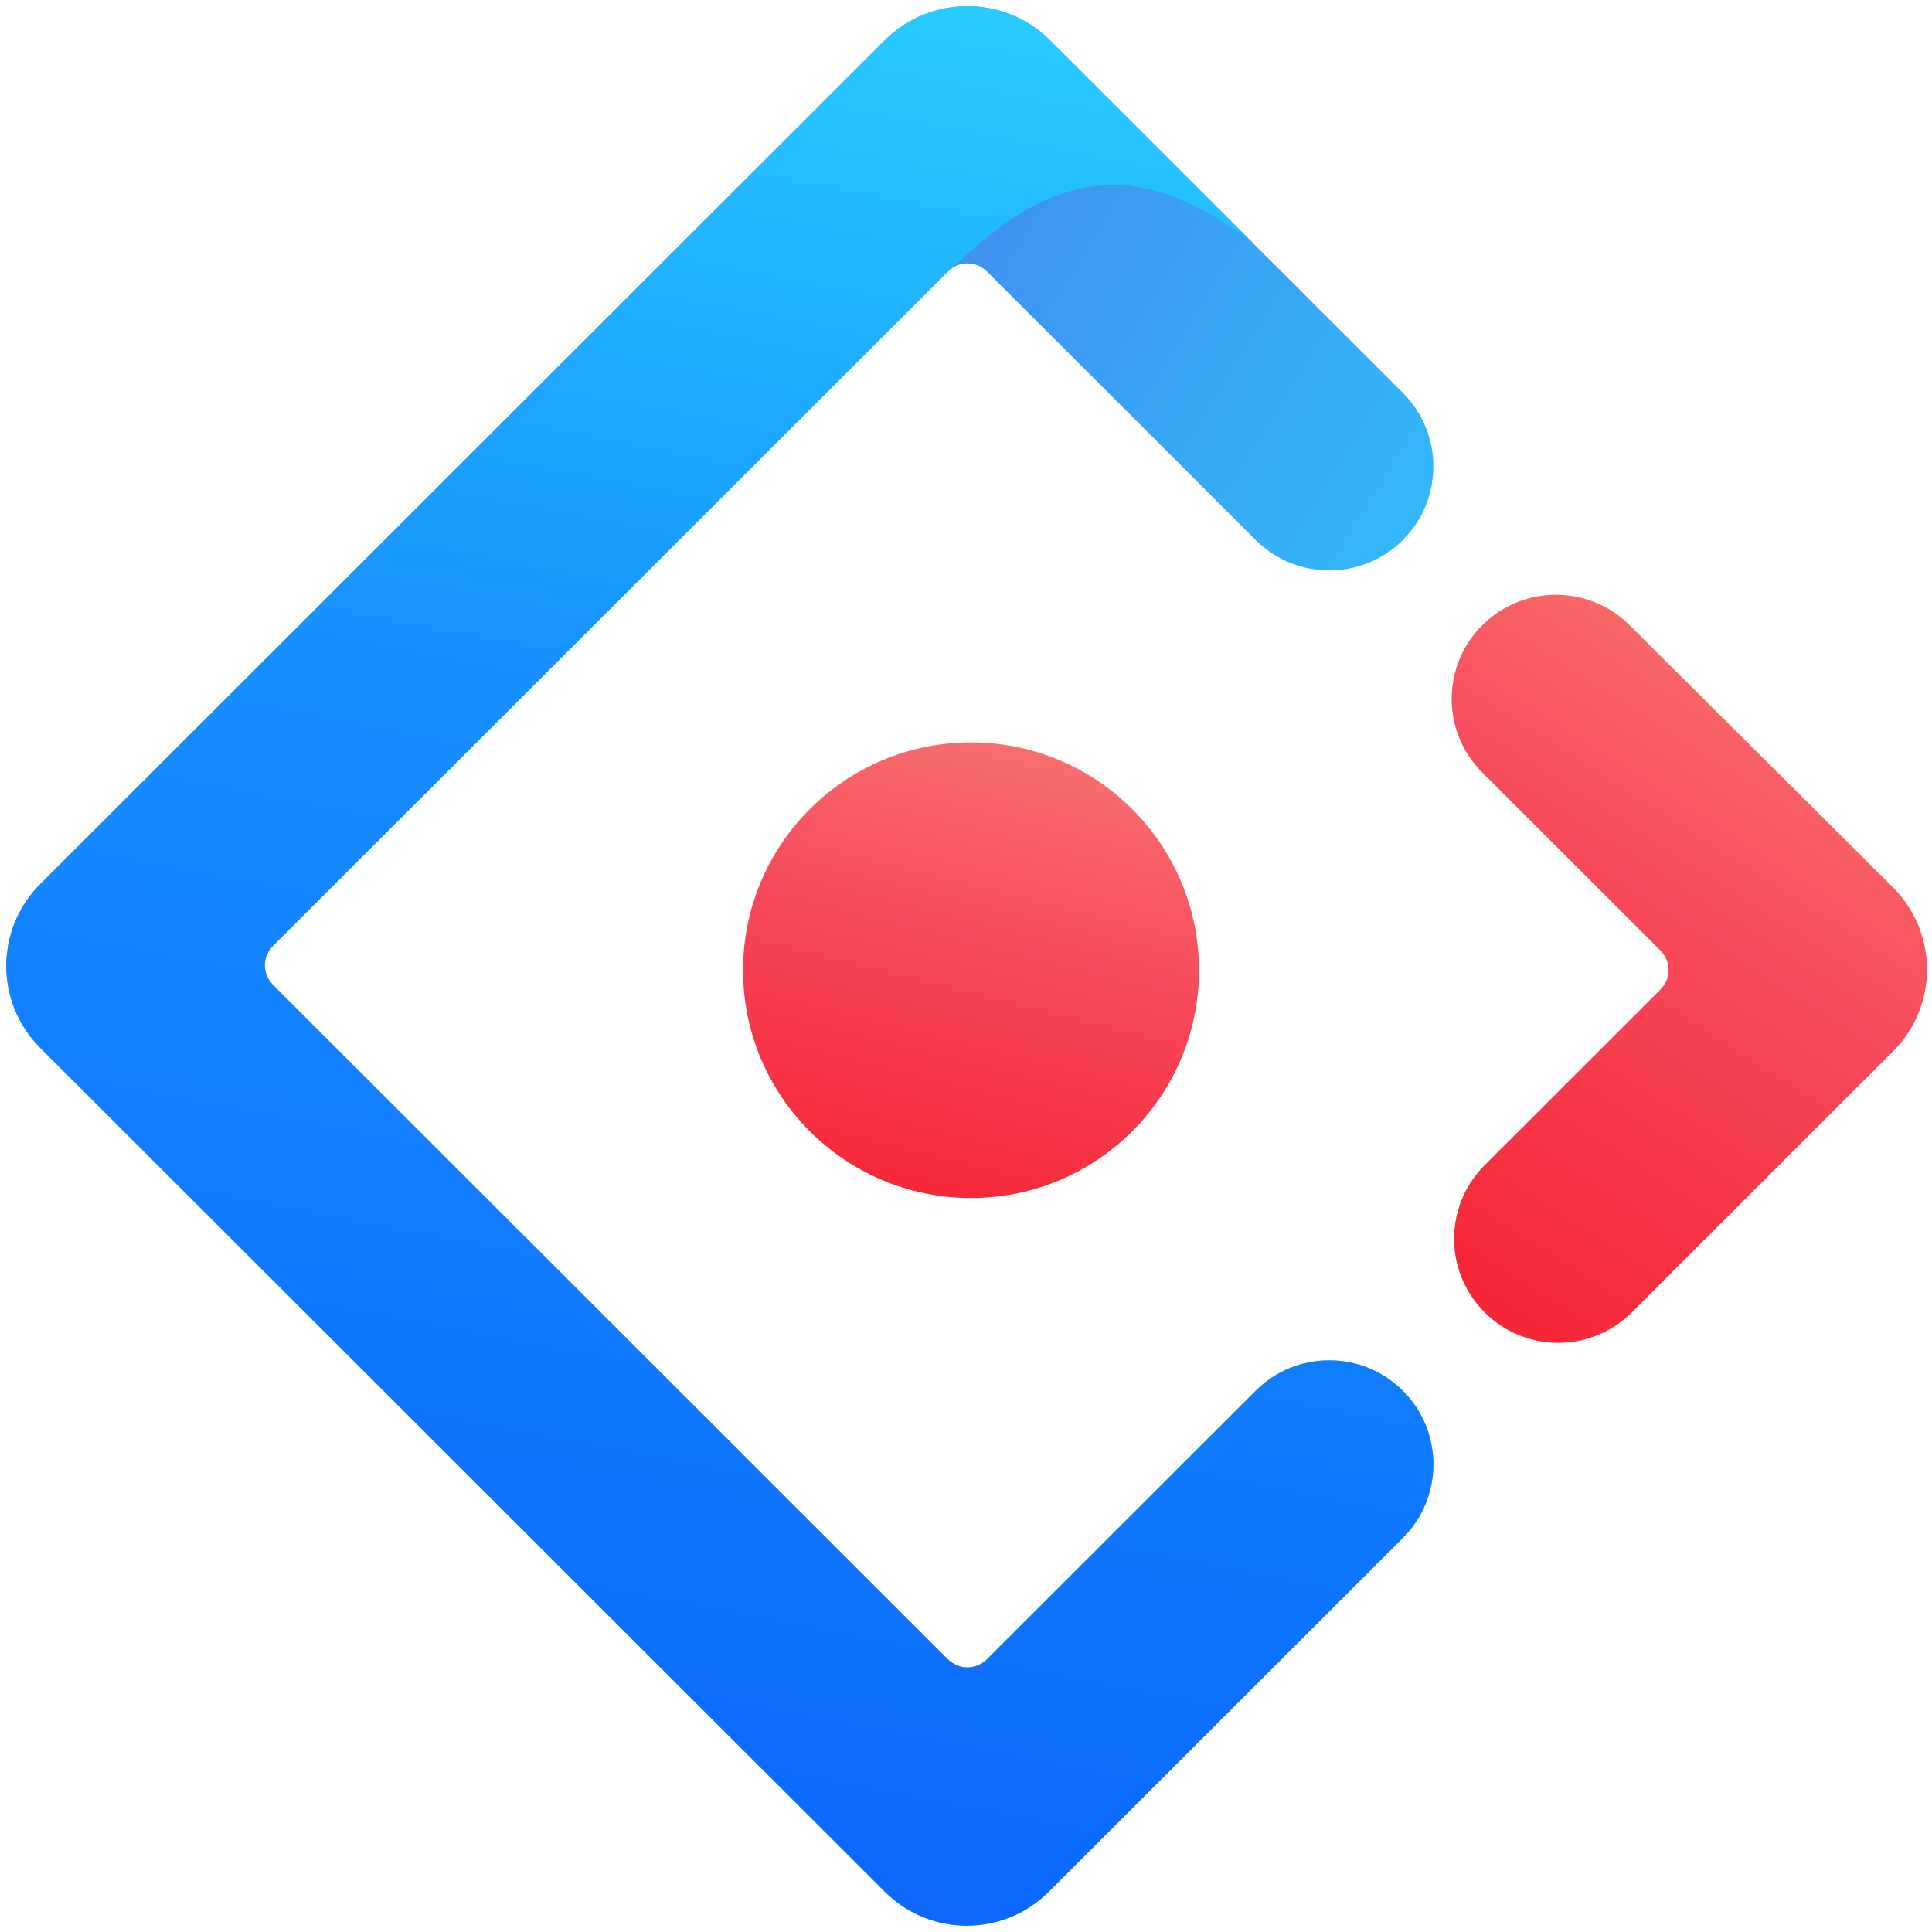
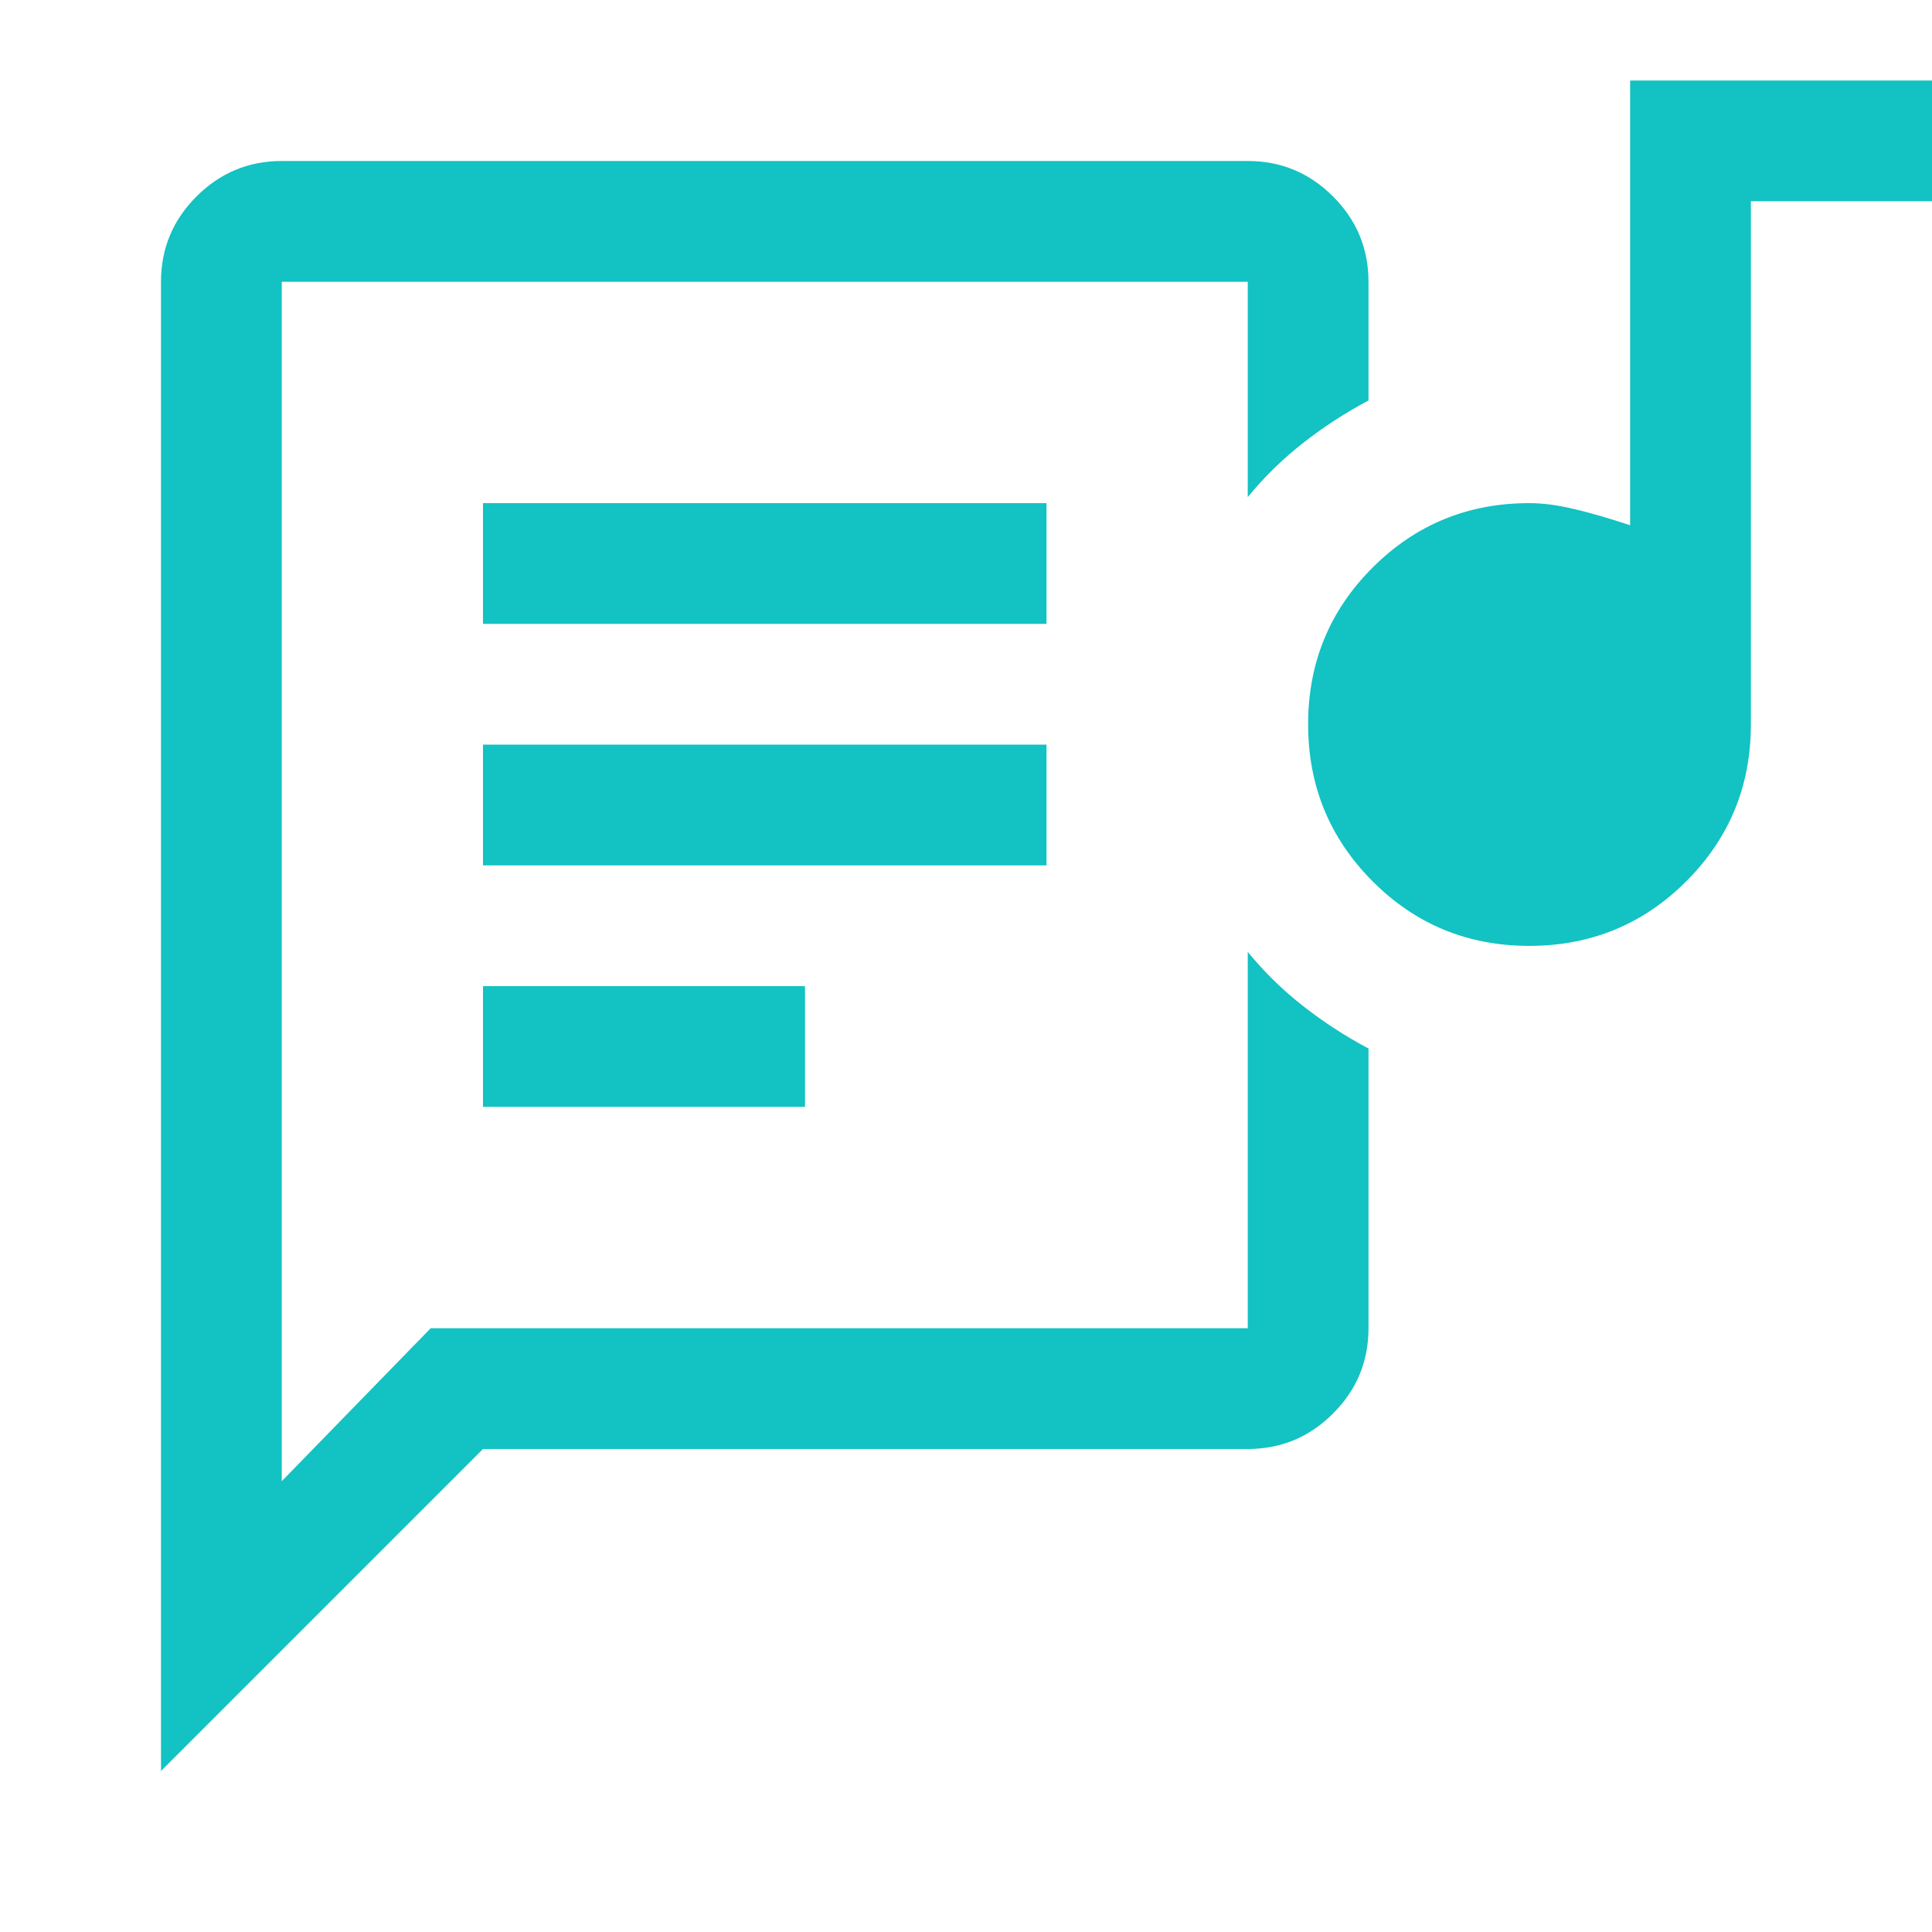
- <svg xmlns="http://www.w3.org/2000/svg" width="200" height="200" version="1.1" viewBox="0 0 200 200">
-   <defs>
-     <linearGradient id="linearGradient-1" x1="62.102%" x2="108.197%" y1="0%" y2="37.864%">
-       <stop offset="0%" stop-color="#4285EB" />
-       <stop offset="100%" stop-color="#2EC7FF" />
-     </linearGradient>
-     <linearGradient id="linearGradient-2" x1="69.644%" x2="54.043%" y1="0%" y2="108.457%">
-       <stop offset="0%" stop-color="#29CDFF" />
-       <stop offset="37.86%" stop-color="#148EFF" />
-       <stop offset="100%" stop-color="#0A60FF" />
-     </linearGradient>
-     <linearGradient id="linearGradient-3" x1="69.691%" x2="16.723%" y1="-12.974%" y2="117.391%">
-       <stop offset="0%" stop-color="#FA816E" />
-       <stop offset="41.473%" stop-color="#F74A5C" />
-       <stop offset="100%" stop-color="#F51D2C" />
-     </linearGradient>
-     <linearGradient id="linearGradient-4" x1="68.128%" x2="30.44%" y1="-35.691%" y2="114.943%">
-       <stop offset="0%" stop-color="#FA8E7D" />
-       <stop offset="51.264%" stop-color="#F74A5C" />
-       <stop offset="100%" stop-color="#F51D2C" />
-     </linearGradient>
-   </defs>
-   <g id="Page-1" fill="none" fill-rule="evenodd" stroke="none" stroke-width="1">
-     <g id="logo" transform="translate(-20, -20)">
-       <g id="Group-28-Copy-5" transform="translate(20, 20)">
-         <g id="Group-27-Copy-3">
-           <g id="Group-25" fill-rule="nonzero">
-             <g id="2">
-               <path id="Shape" fill="url(#linearGradient-1)" d="M91.588,4.177 L4.18,91.513 C-0.519,96.208 -0.519,103.792 4.18,108.487 L91.588,195.823 C96.287,200.519 103.877,200.519 108.577,195.823 L145.225,159.205 C149.434,155 149.434,148.182 145.225,143.977 C141.017,139.772 134.194,139.772 129.985,143.977 L102.202,171.737 C101.032,172.906 99.257,172.906 98.088,171.737 L28.286,101.993 C27.116,100.824 27.116,99.051 28.286,97.882 L98.088,28.138 C99.257,26.969 101.032,26.969 102.202,28.138 L129.985,55.898 C134.194,60.103 141.017,60.103 145.225,55.898 C149.434,51.693 149.434,44.876 145.225,40.671 L108.581,4.056 C103.862,-0.538 96.269,-0.501 91.588,4.177 Z" />
-               <path id="Shape" fill="url(#linearGradient-2)" d="M91.588,4.177 L4.18,91.513 C-0.519,96.208 -0.519,103.792 4.18,108.487 L91.588,195.823 C96.287,200.519 103.877,200.519 108.577,195.823 L145.225,159.205 C149.434,155 149.434,148.182 145.225,143.977 C141.017,139.772 134.194,139.772 129.985,143.977 L102.202,171.737 C101.032,172.906 99.257,172.906 98.088,171.737 L28.286,101.993 C27.116,100.824 27.116,99.051 28.286,97.882 L98.088,28.138 C101,25.627 105.752,20.542 112.73,19.352 C117.916,18.469 123.585,20.414 129.739,25.189 C125.625,21.078 118.572,14.034 108.581,4.056 C103.862,-0.538 96.269,-0.501 91.588,4.177 Z" />
-             </g>
-             <path id="Shape" fill="url(#linearGradient-3)" d="M153.686,135.855 C157.894,140.06 164.717,140.06 168.926,135.855 L195.96,108.843 C200.659,104.147 200.659,96.564 195.961,91.869 L168.691,64.718 C164.472,60.518 157.647,60.524 153.436,64.732 C149.227,68.937 149.227,75.754 153.436,79.959 L171.854,98.362 C173.024,99.531 173.024,101.305 171.854,102.473 L153.686,120.627 C149.477,124.832 149.477,131.65 153.686,135.855 Z" />
-           </g>
-           <ellipse id="Combined-Shape" cx="100.519" cy="100.437" fill="url(#linearGradient-4)" rx="23.6" ry="23.581" />
-         </g>
-       </g>
-     </g>
-   </g>
+ <svg xmlns="http://www.w3.org/2000/svg" height="48px" viewBox="0 -960 960 960" width="48px" fill="#13c2c2">
+   <path d="M80-80v-740q0-24.75 17.63-42.38Q115.25-880 140-880h480q24.75 0 42.38 17.62Q680-844.75 680-820v59q-17 9-32.36 21-15.35 12-27.64 27v-107H140v596l74-76h406v-187q12.29 15 27.64 27Q663-448 680-439v139q0 24.75-17.62 42.37Q644.75-240 620-240H240L80-80Zm160-330h160v-60H240v60Zm519.88-80Q714-490 682-522.12q-32-32.12-32-78T682.06-678q32.06-32 77.86-32 10.08 0 22.58 3 12.5 3 27.5 8v-221h150v60h-90v260q0 45.83-32.12 77.92-32.12 32.08-78 32.08ZM240-530h280v-60H240v60Zm0-120h280v-60H240v60ZM140-300v-520 520Z" />
</svg>
